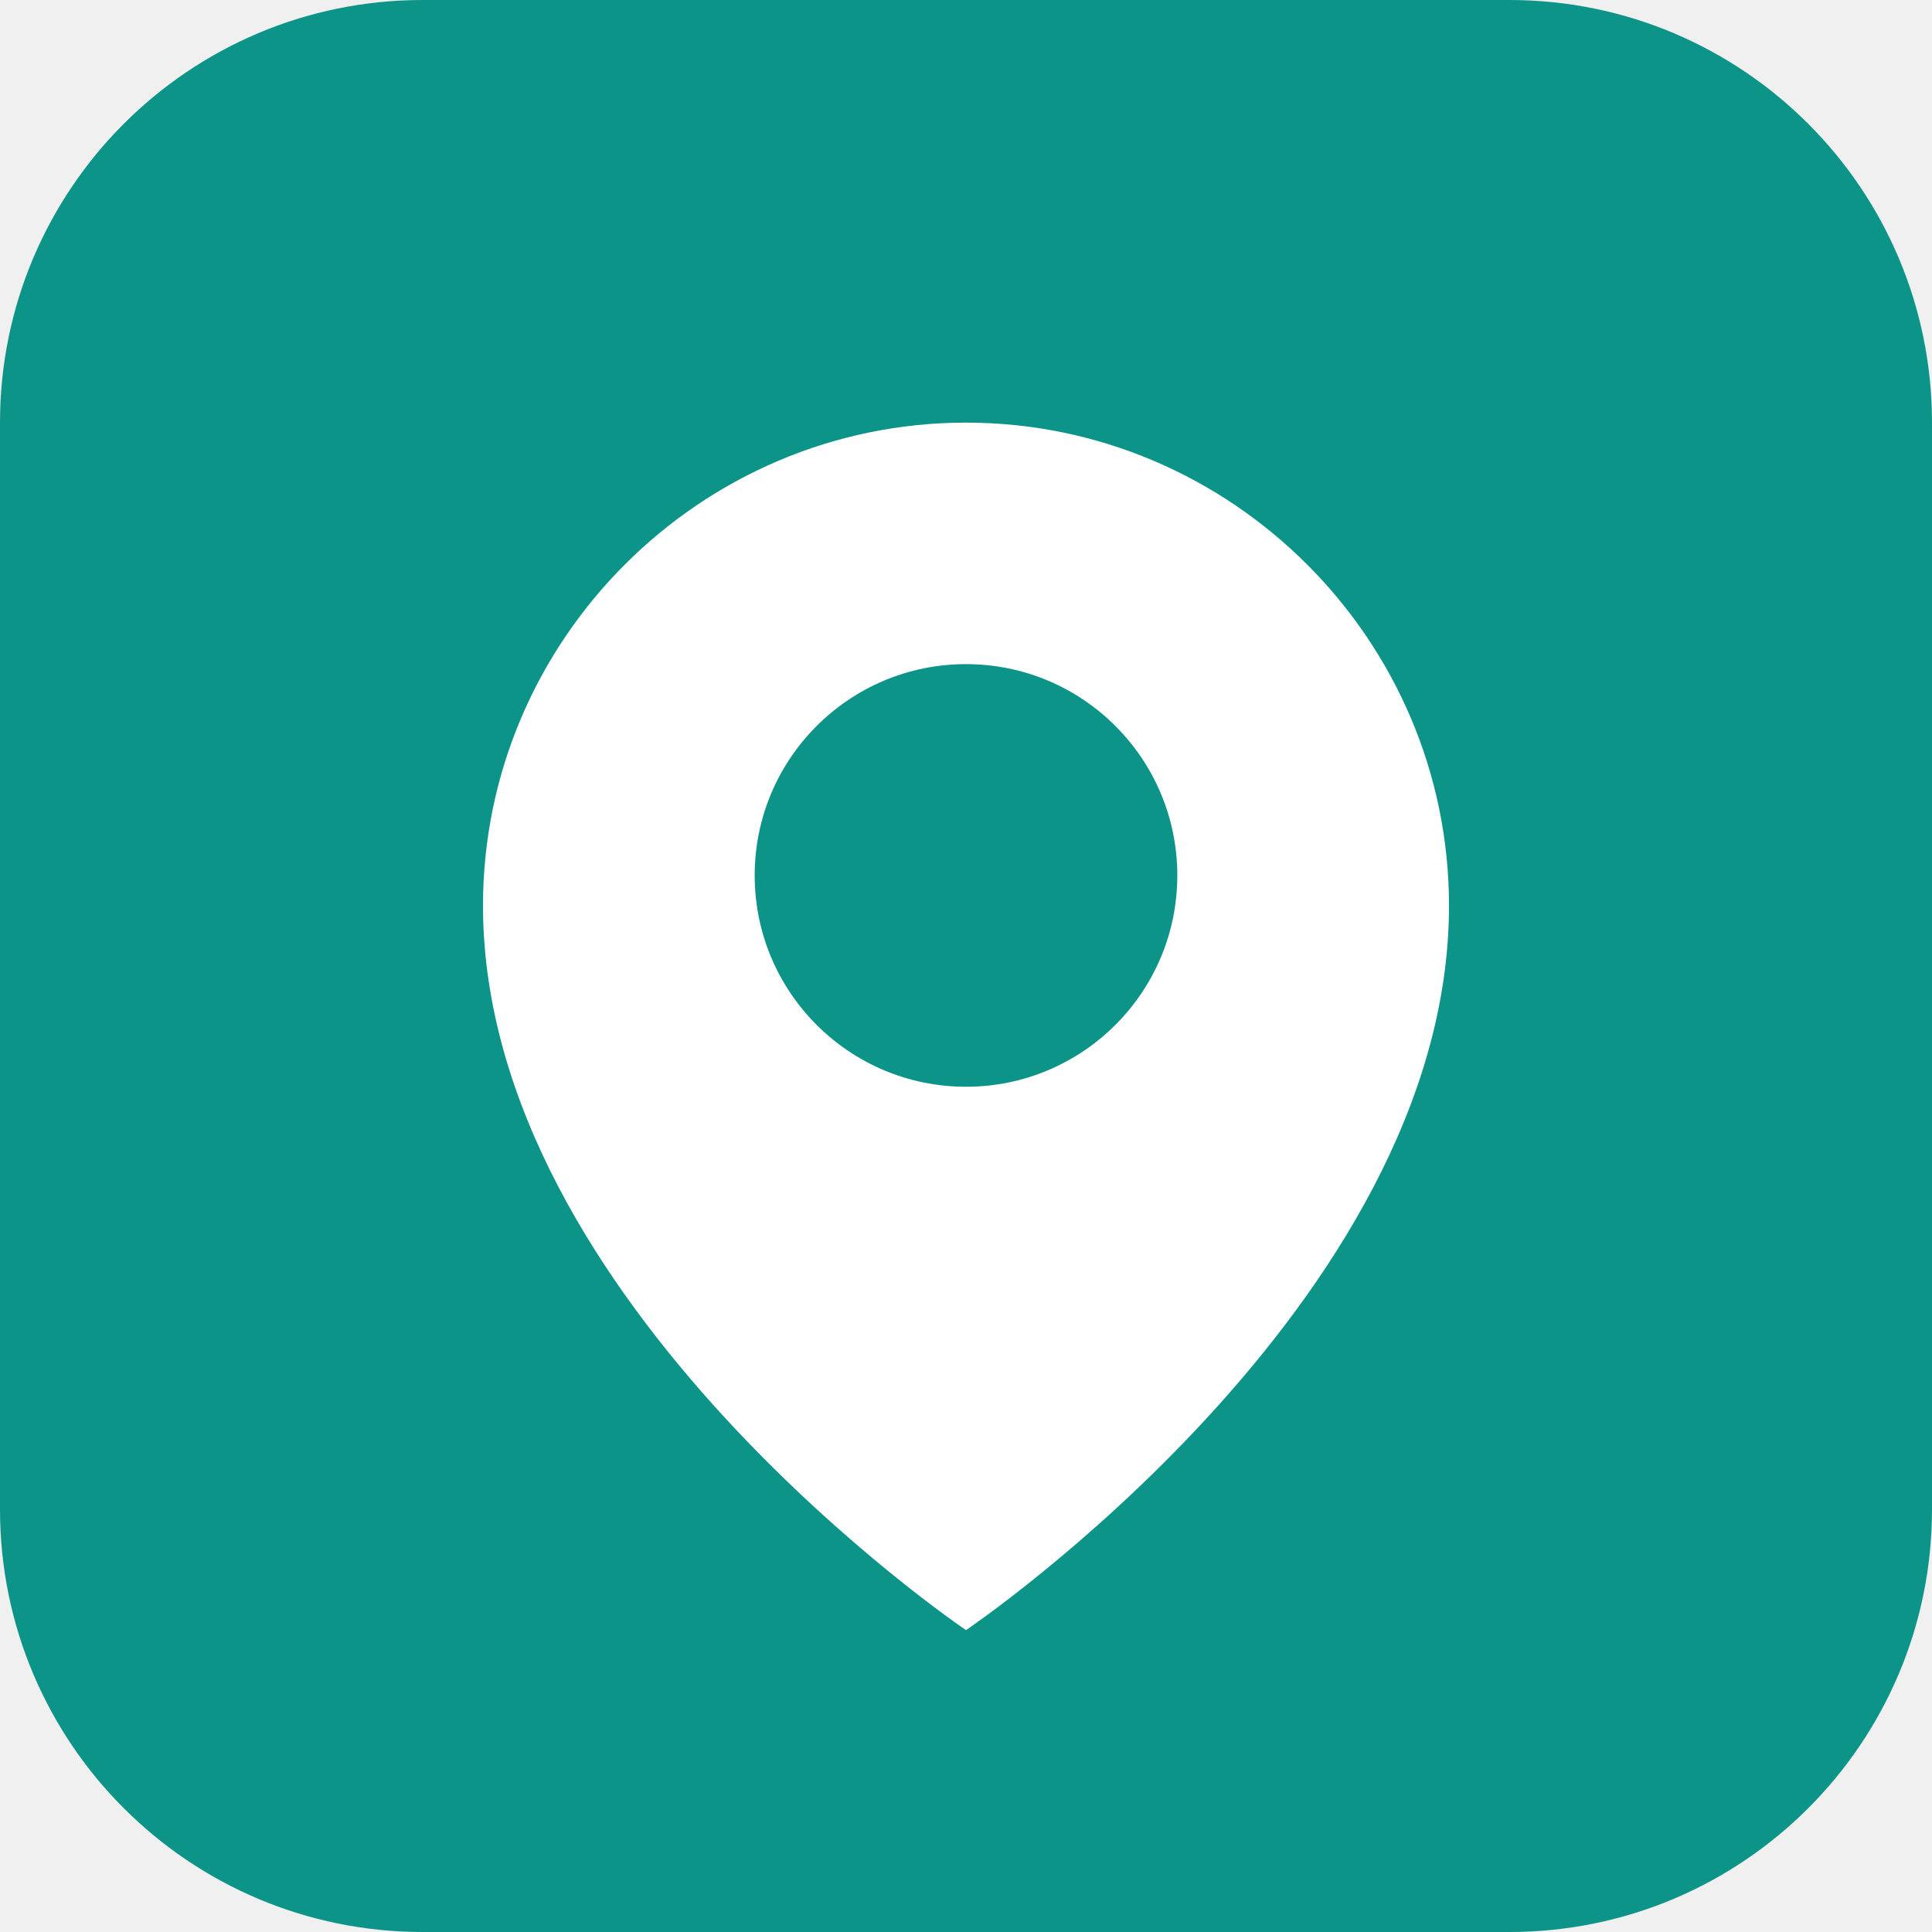
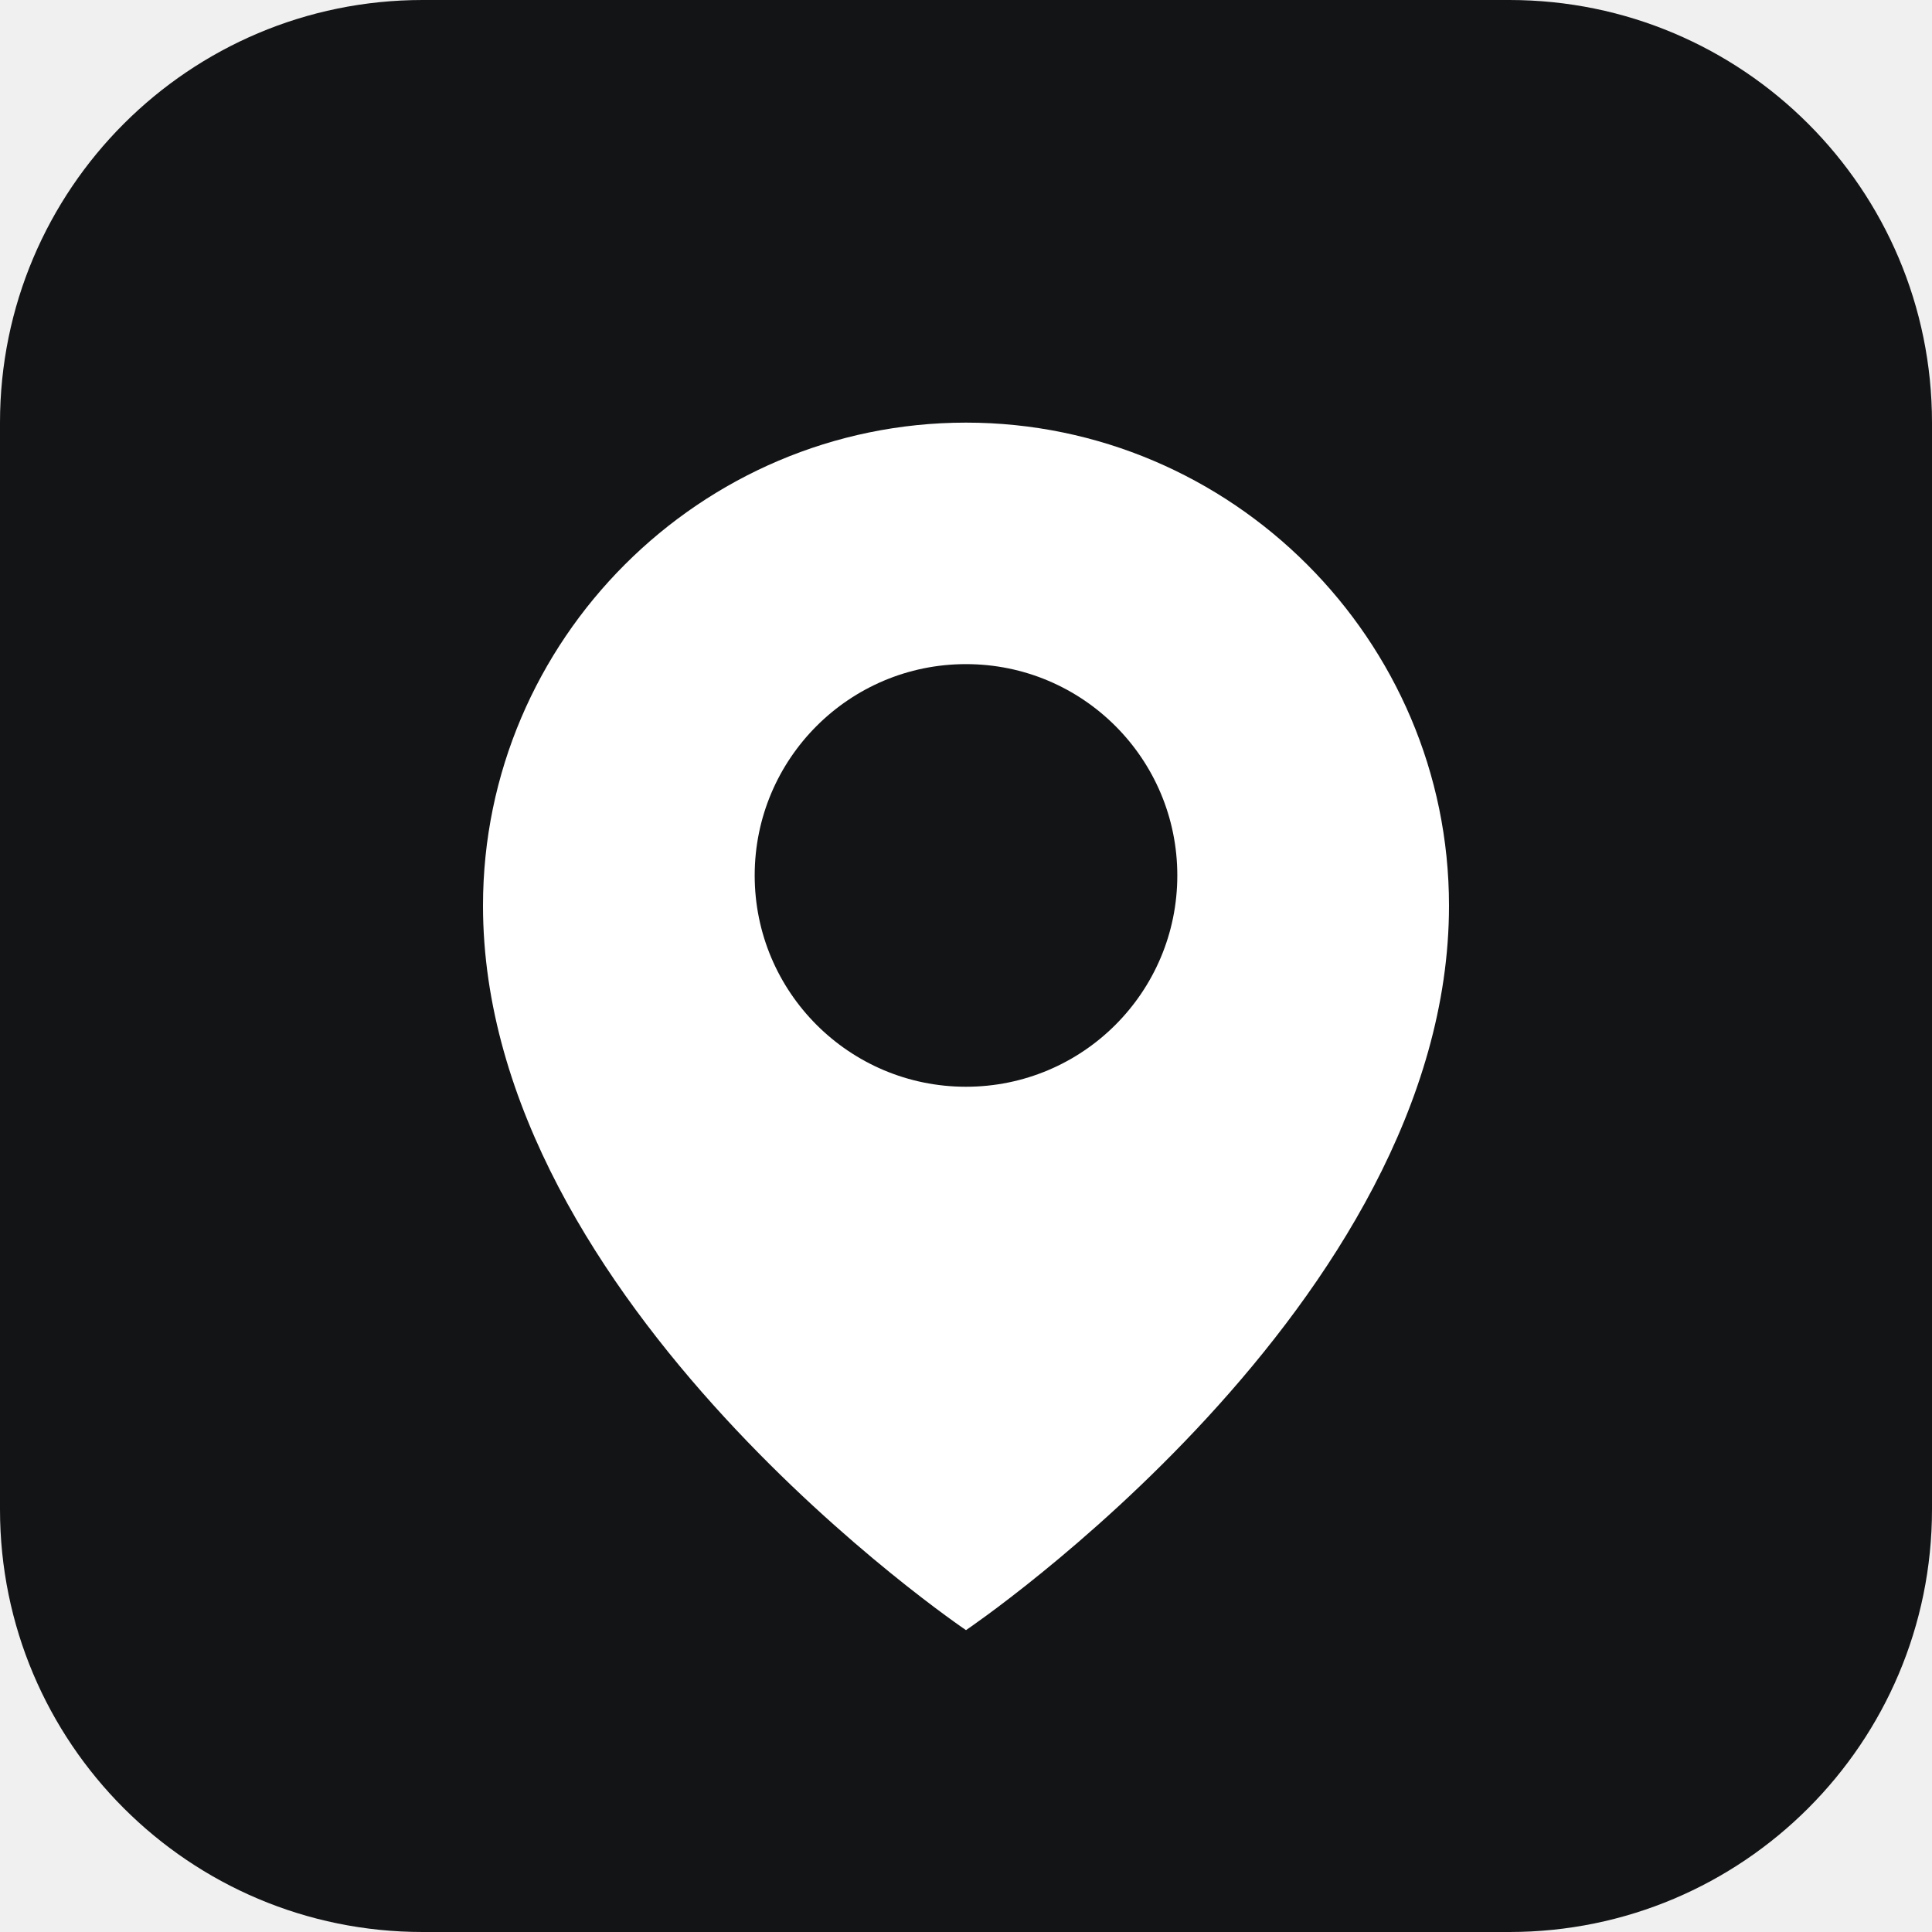
<svg xmlns="http://www.w3.org/2000/svg" viewBox="0 0 32 32">
-   <rect width="32" height="32" rx="7" fill="#0d9488" />
+   <rect width="32" height="32" rx="7" fill="#131416" />
  <path d="M16 7C11.6 7 8 10.6 8 15c0 6.6 8 12 8 12s8-5.4 8-12C24 10.6 20.4 7 16 7z" fill="white" />
-   <circle cx="16" cy="14.5" r="3.5" fill="#0d9488" />
+   <circle cx="16" cy="14.5" r="3.5" fill="#131416" />
</svg>
